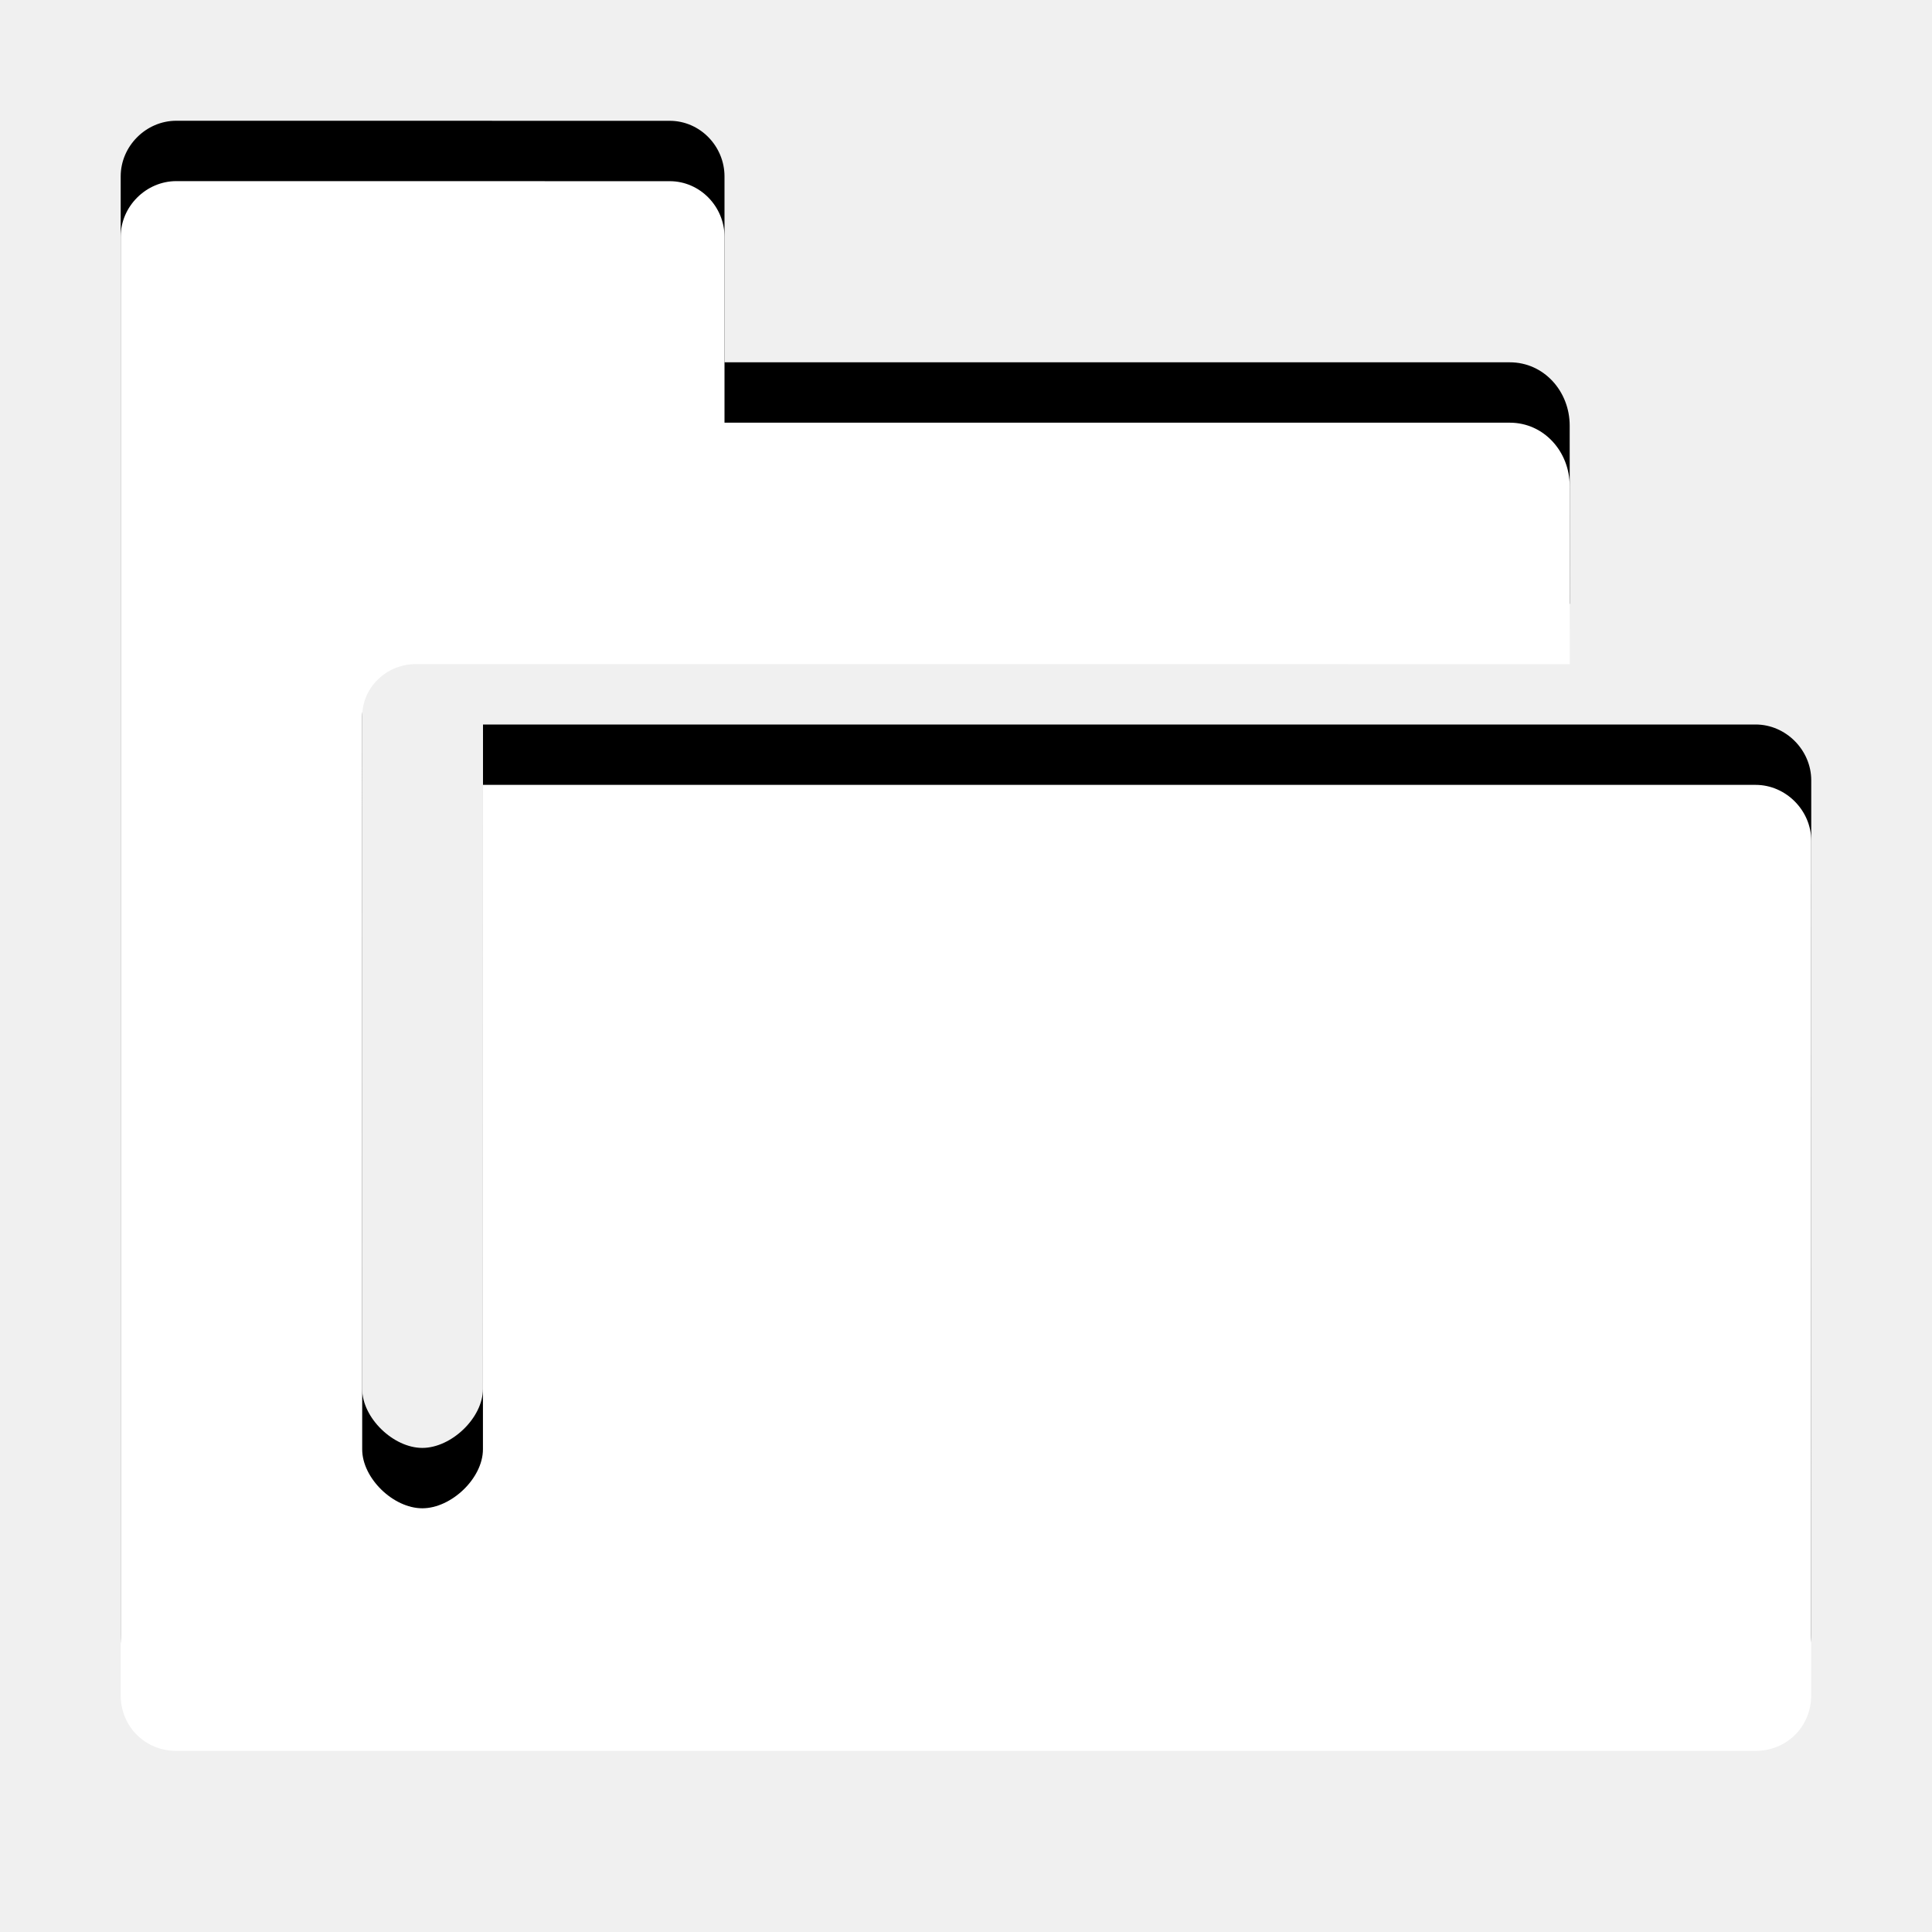
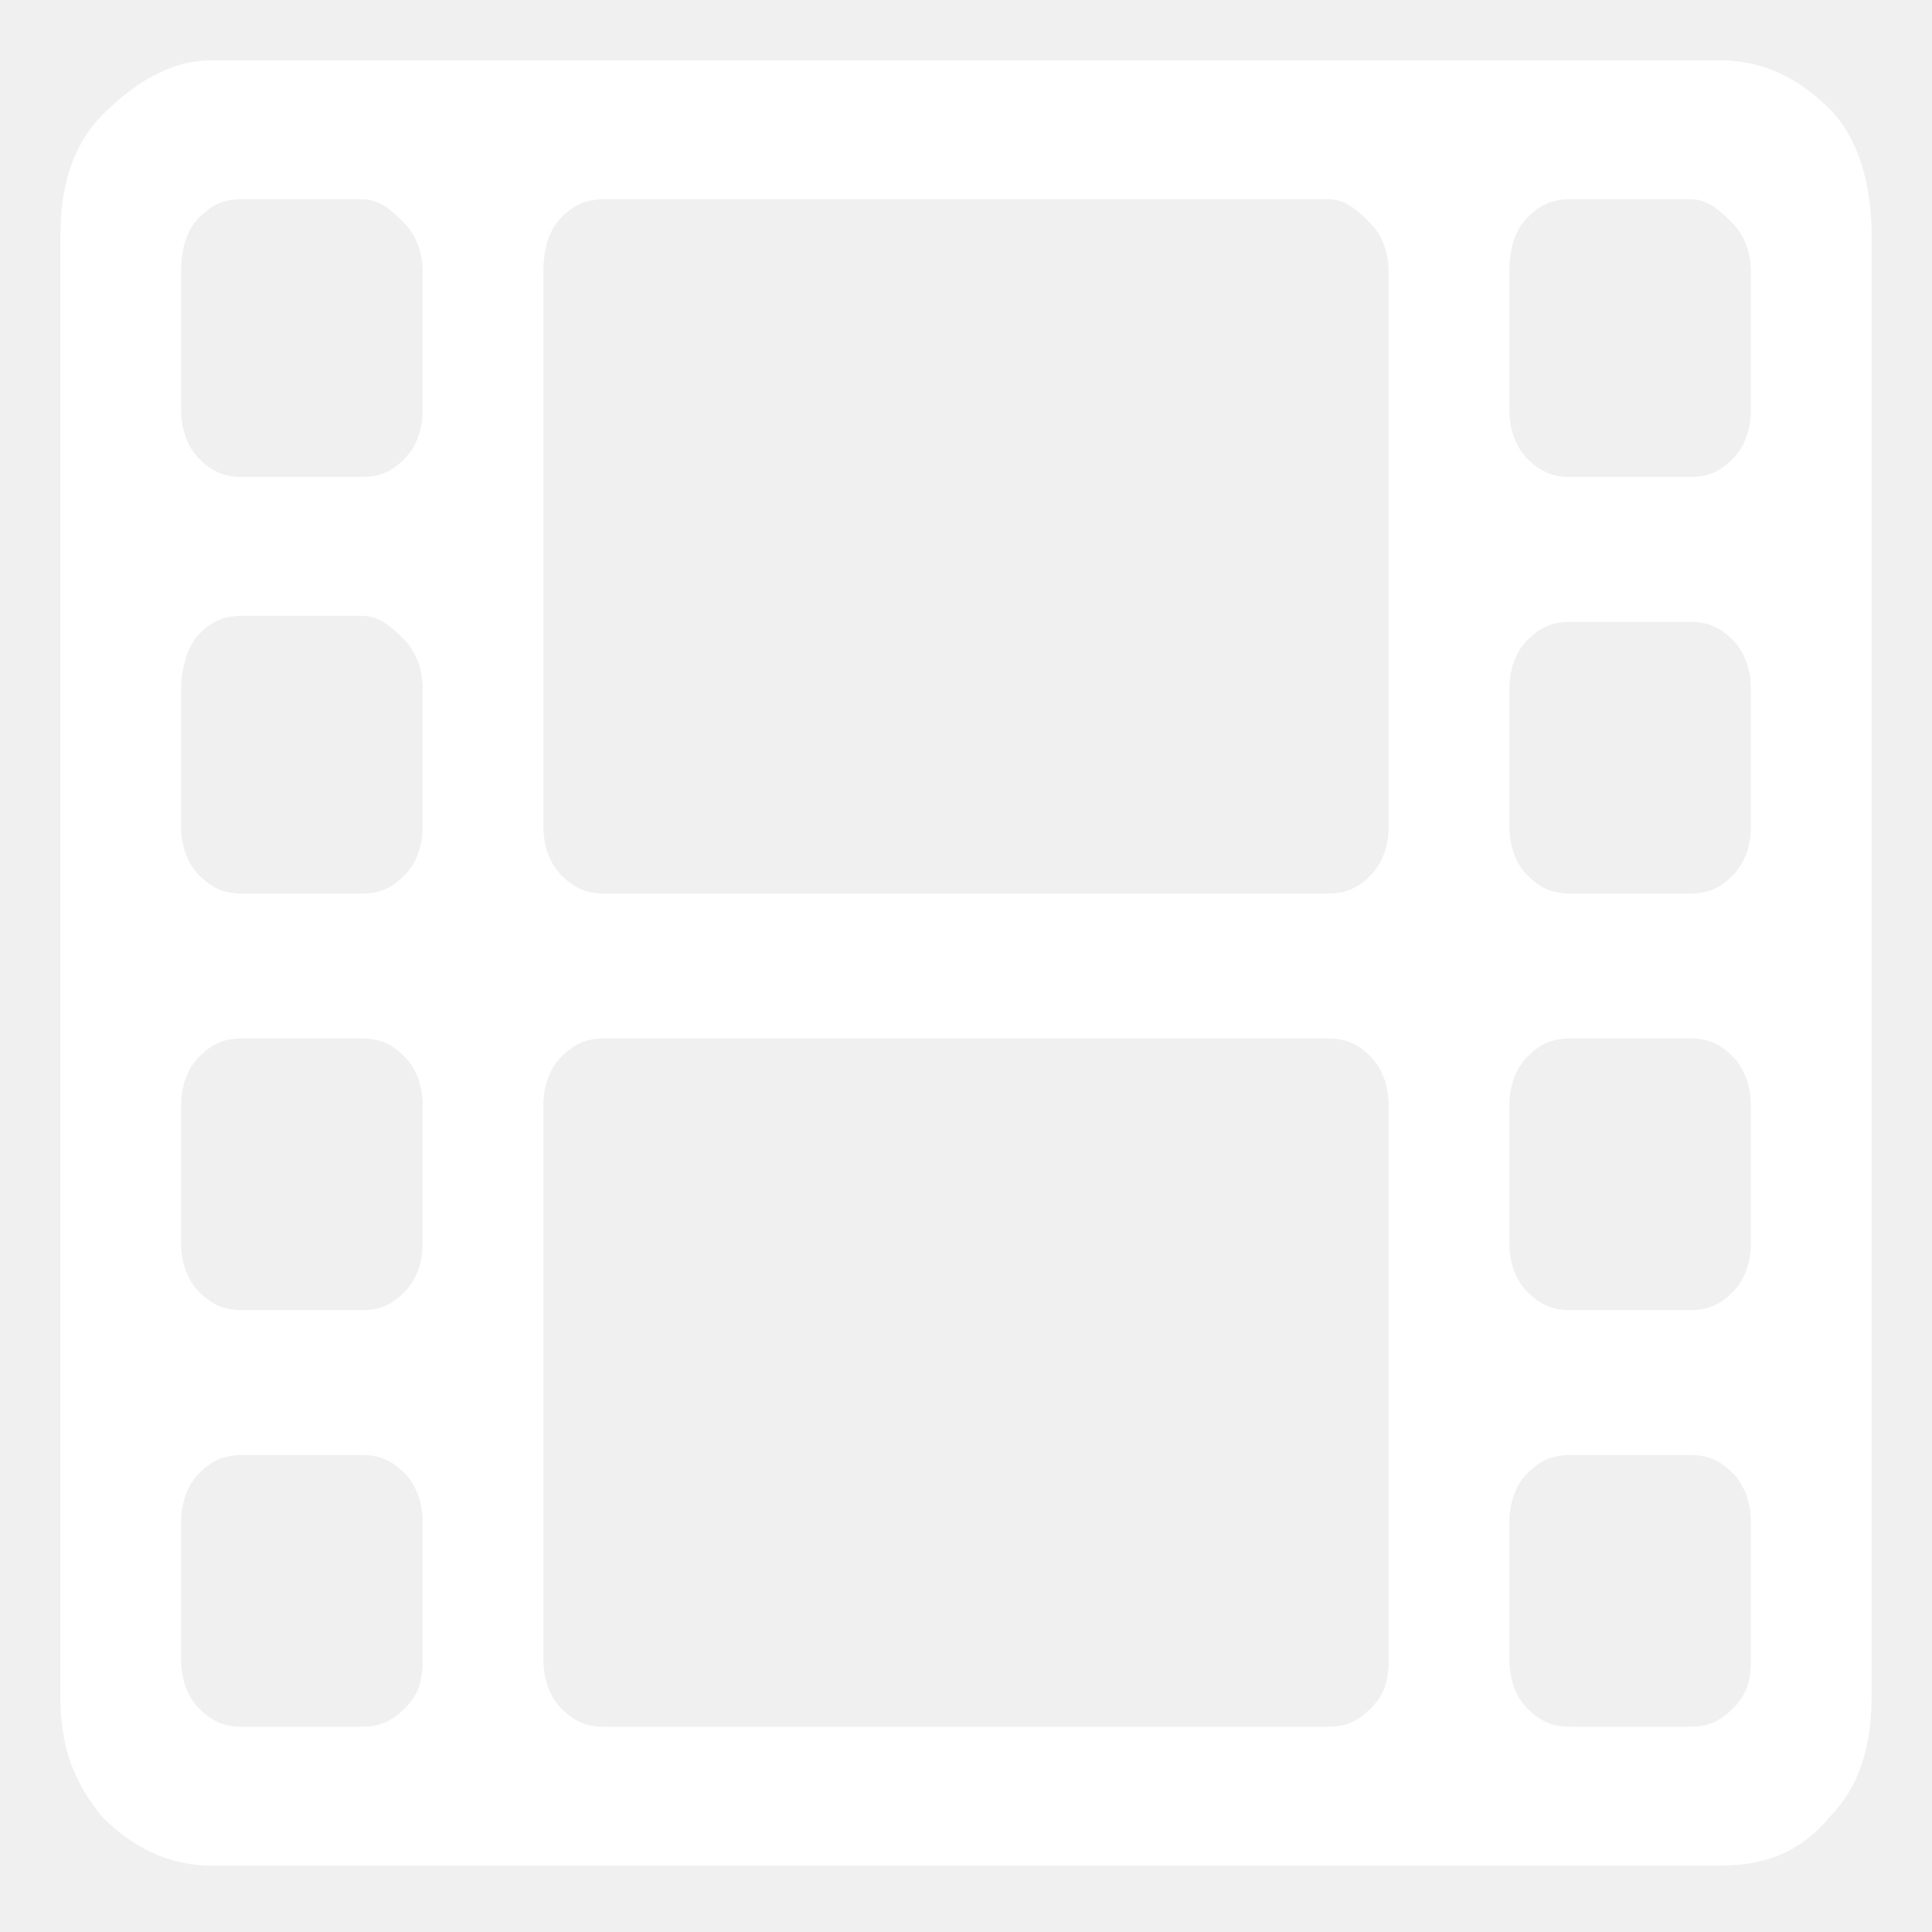
- <svg xmlns="http://www.w3.org/2000/svg" height="32" width="32" version="1.1">
-   <g transform="translate(573.14 110.3)" fill-rule="evenodd">
-     <path d="m-570.22-108.3c-0.501 0-0.921 0.42-0.921 0.921v24.158c0 0.517 0.403 0.921 0.921 0.921h26.158c0.518 0 0.921-0.403 0.921-0.921l0.001-14.154c0-0.501-0.42-0.925-0.921-0.925h-21.079l-0.001 11.005c0 0.48-0.524 0.977-1.004 0.977-0.48 0-0.996-0.497-0.996-0.977l0.001-12.143c0-0.48 0.405-0.862 0.885-0.862h4.594l14.521 0.001-0.001-2.952c0-0.567-0.426-1.048-0.992-1.048h-13.007v-3.079c0-0.501-0.406-0.921-0.907-0.921z" />
-     <path d="m-570.22-107.3c-0.501 0-0.921 0.42-0.921 0.921v24.158c0 0.517 0.403 0.921 0.921 0.921h26.158c0.518 0 0.921-0.403 0.921-0.921l0.001-14.154c0-0.501-0.42-0.925-0.921-0.925h-21.079l-0.001 11.005c0 0.48-0.524 0.977-1.004 0.977-0.48 0-0.996-0.497-0.996-0.977l0.001-12.143c0-0.48 0.405-0.862 0.885-0.862h4.594l14.521 0.001-0.001-2.952c0-0.567-0.426-1.048-0.992-1.048h-13.007v-3.079c0-0.501-0.406-0.921-0.907-0.921z" fill="#fff" />
-   </g>
+ <svg xmlns="http://www.w3.org/2000/svg" version="1.1" id="Layer_1" x="0px" y="0px" viewBox="0 0 32 32" style="enable-background:new 0 0 32 32;" xml:space="preserve">
+   <style type="text/css">
+ 	.st0{fill:#FFFFFF;}
+ </style>
+   <path class="st0" d="M7,27.5v-2.3c0-0.3-0.1-0.6-0.3-0.8S6.3,24.1,6,24.1H4c-0.3,0-0.5,0.1-0.7,0.3S3,24.9,3,25.2v2.3  c0,0.3,0.1,0.6,0.3,0.8s0.4,0.3,0.7,0.3h2c0.3,0,0.5-0.1,0.7-0.3S7,27.9,7,27.5z M7,20.6v-2.3c0-0.3-0.1-0.6-0.3-0.8  c-0.2-0.2-0.4-0.3-0.7-0.3H4c-0.3,0-0.5,0.1-0.7,0.3C3.1,17.7,3,18,3,18.3v2.3c0,0.3,0.1,0.6,0.3,0.8c0.2,0.2,0.4,0.3,0.7,0.3h2  c0.3,0,0.5-0.1,0.7-0.3C6.9,21.2,7,20.9,7,20.6z M7,13.7v-2.3c0-0.3-0.1-0.6-0.3-0.8S6.3,10.2,6,10.2H4c-0.3,0-0.5,0.1-0.7,0.3  S3,11.1,3,11.4v2.3c0,0.3,0.1,0.6,0.3,0.8s0.4,0.3,0.7,0.3h2c0.3,0,0.5-0.1,0.7-0.3S7,14,7,13.7z M23,27.5v-9.2  c0-0.3-0.1-0.6-0.3-0.8c-0.2-0.2-0.4-0.3-0.7-0.3H10c-0.3,0-0.5,0.1-0.7,0.3C9.1,17.7,9,18,9,18.3v9.2c0,0.3,0.1,0.6,0.3,0.8  s0.4,0.3,0.7,0.3h12c0.3,0,0.5-0.1,0.7-0.3S23,27.9,23,27.5z M7,6.8V4.5c0-0.3-0.1-0.6-0.3-0.8S6.3,3.3,6,3.3H4  c-0.3,0-0.5,0.1-0.7,0.3S3,4.1,3,4.5v2.3c0,0.3,0.1,0.6,0.3,0.8C3.5,7.8,3.7,7.9,4,7.9h2c0.3,0,0.5-0.1,0.7-0.3C6.9,7.4,7,7.1,7,6.8  z M29,27.5v-2.3c0-0.3-0.1-0.6-0.3-0.8s-0.4-0.3-0.7-0.3h-2c-0.3,0-0.5,0.1-0.7,0.3S25,24.9,25,25.2v2.3c0,0.3,0.1,0.6,0.3,0.8  s0.4,0.3,0.7,0.3h2c0.3,0,0.5-0.1,0.7-0.3S29,27.9,29,27.5z M23,13.7V4.5c0-0.3-0.1-0.6-0.3-0.8S22.3,3.3,22,3.3H10  c-0.3,0-0.5,0.1-0.7,0.3S9,4.1,9,4.5v9.2c0,0.3,0.1,0.6,0.3,0.8s0.4,0.3,0.7,0.3h12c0.3,0,0.5-0.1,0.7-0.3S23,14,23,13.7z M29,20.6  v-2.3c0-0.3-0.1-0.6-0.3-0.8c-0.2-0.2-0.4-0.3-0.7-0.3h-2c-0.3,0-0.5,0.1-0.7,0.3C25.1,17.7,25,18,25,18.3v2.3  c0,0.3,0.1,0.6,0.3,0.8c0.2,0.2,0.4,0.3,0.7,0.3h2c0.3,0,0.5-0.1,0.7-0.3C28.9,21.2,29,20.9,29,20.6z M29,13.7v-2.3  c0-0.3-0.1-0.6-0.3-0.8s-0.4-0.3-0.7-0.3h-2c-0.3,0-0.5,0.1-0.7,0.3S25,11.1,25,11.4v2.3c0,0.3,0.1,0.6,0.3,0.8s0.4,0.3,0.7,0.3h2  c0.3,0,0.5-0.1,0.7-0.3S29,14,29,13.7z M29,6.8V4.5c0-0.3-0.1-0.6-0.3-0.8S28.3,3.3,28,3.3h-2c-0.3,0-0.5,0.1-0.7,0.3S25,4.1,25,4.5  v2.3c0,0.3,0.1,0.6,0.3,0.8c0.2,0.2,0.4,0.3,0.7,0.3h2c0.3,0,0.5-0.1,0.7-0.3C28.9,7.4,29,7.1,29,6.8z M31,3.9v24.2  c0,0.8-0.2,1.5-0.7,2c-0.5,0.6-1.1,0.8-1.8,0.8h-25c-0.7,0-1.3-0.3-1.8-0.8c-0.5-0.6-0.7-1.2-0.7-2V3.9c0-0.8,0.2-1.5,0.7-2  S2.8,1,3.5,1h25c0.7,0,1.3,0.3,1.8,0.8S31,3.1,31,3.9z" />
</svg>
